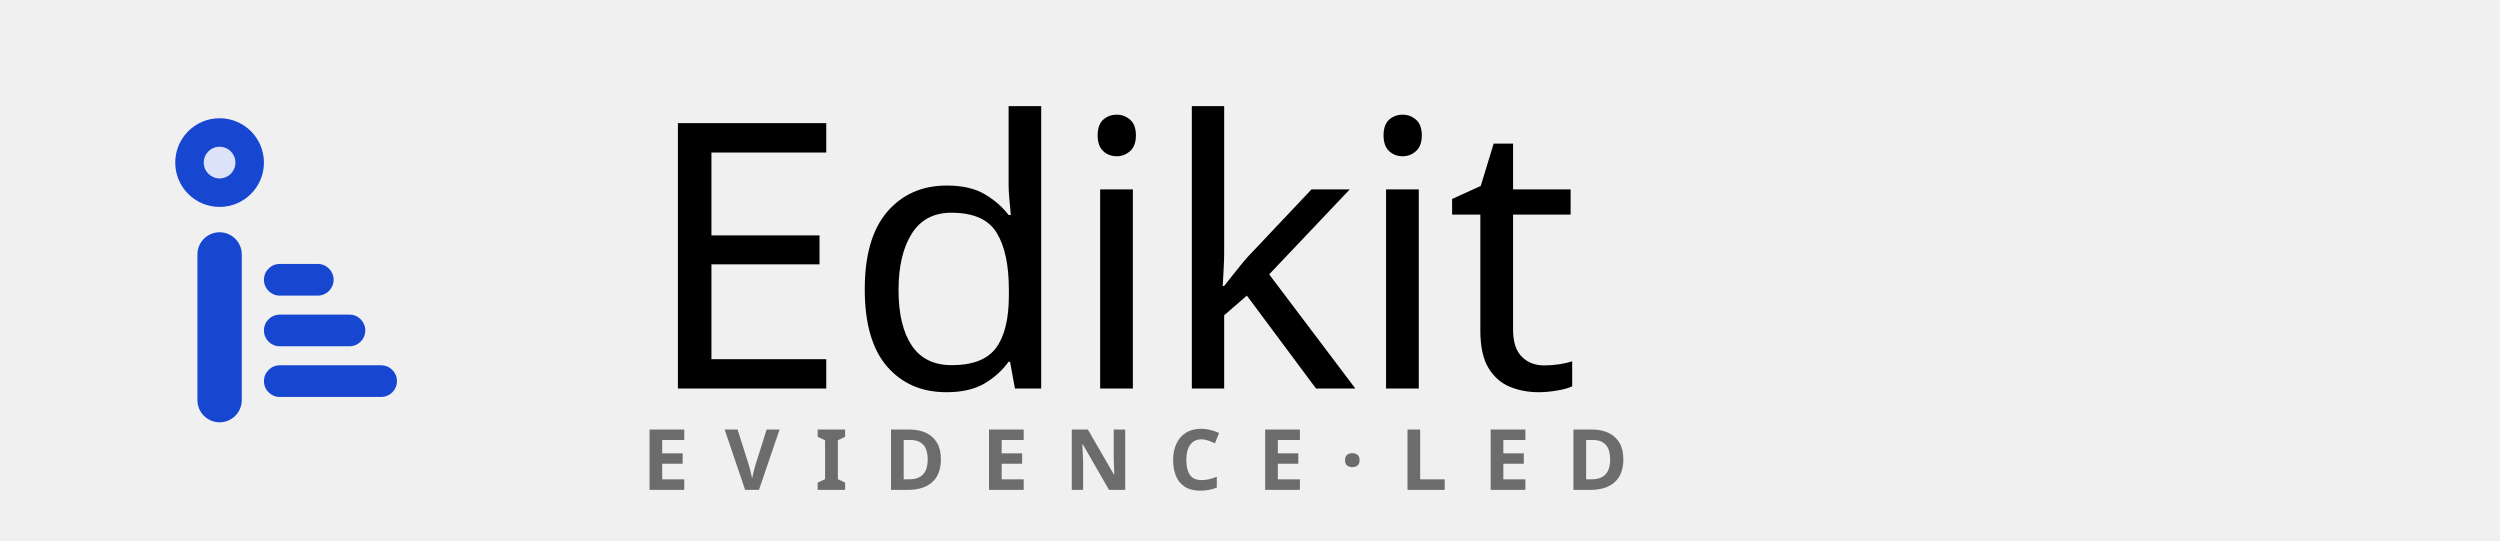
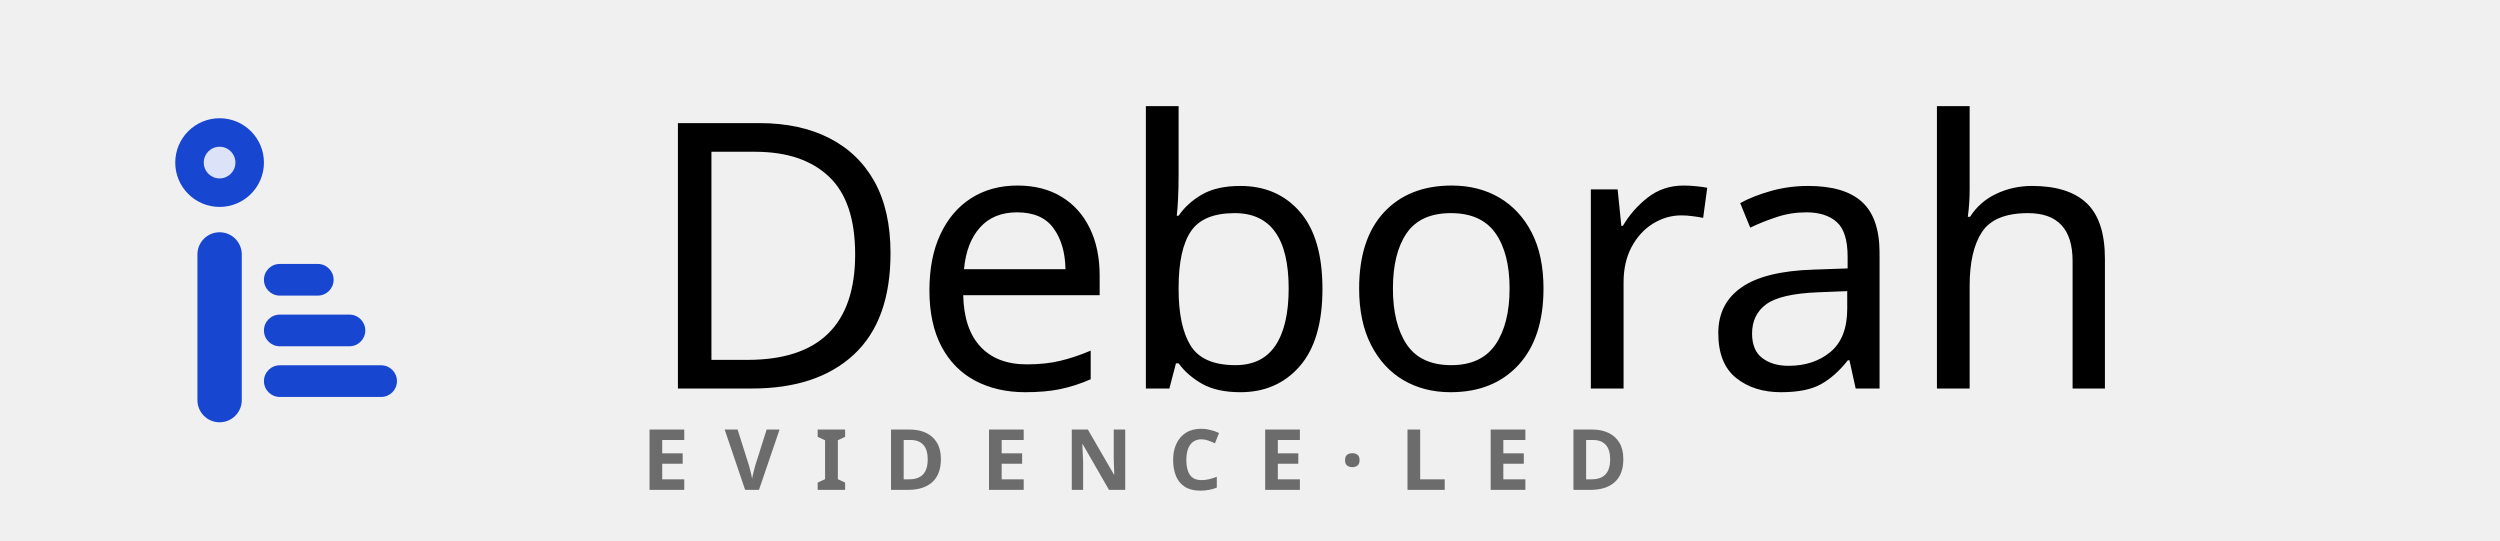
- <svg xmlns="http://www.w3.org/2000/svg" viewBox="0 0 296 64" fill="none" role="img" aria-label="Edikit">
+ <svg xmlns="http://www.w3.org/2000/svg" viewBox="0 0 296 64" fill="none" role="img" aria-label="Deborah">
  <g transform="translate(8,8) scale(0.75)">
    <circle cx="24" cy="15" r="7" fill="#1746D1" />
    <circle cx="24" cy="15" r="2.5" fill="#FFFFFF" opacity="0.85" />
    <rect x="20.5" y="26" width="7" height="30" rx="3.5" fill="#1746D1" />
    <rect x="31" y="31" width="11" height="5" rx="2.5" fill="#1746D1" />
    <rect x="31" y="39" width="16" height="5" rx="2.5" fill="#1746D1" />
    <rect x="31" y="47" width="21" height="5" rx="2.5" fill="#1746D1" />
  </g>
-   <text x="76" y="46" font-family="'Righteous', 'Segoe UI', system-ui, sans-serif" font-size="44" font-weight="400" letter-spacing="-0.5" fill="currentColor">Edikit</text>
+   <text x="76" y="46" font-family="'Righteous', 'Segoe UI', system-ui, sans-serif" font-size="44" font-weight="400" letter-spacing="-0.5" fill="currentColor">Deborah</text>
  <text x="76" y="58" font-family="'Nunito', system-ui, sans-serif" font-size="10" font-weight="600" letter-spacing="4.2" fill="currentColor" opacity="0.55">EVIDENCE·LED</text>
</svg>
